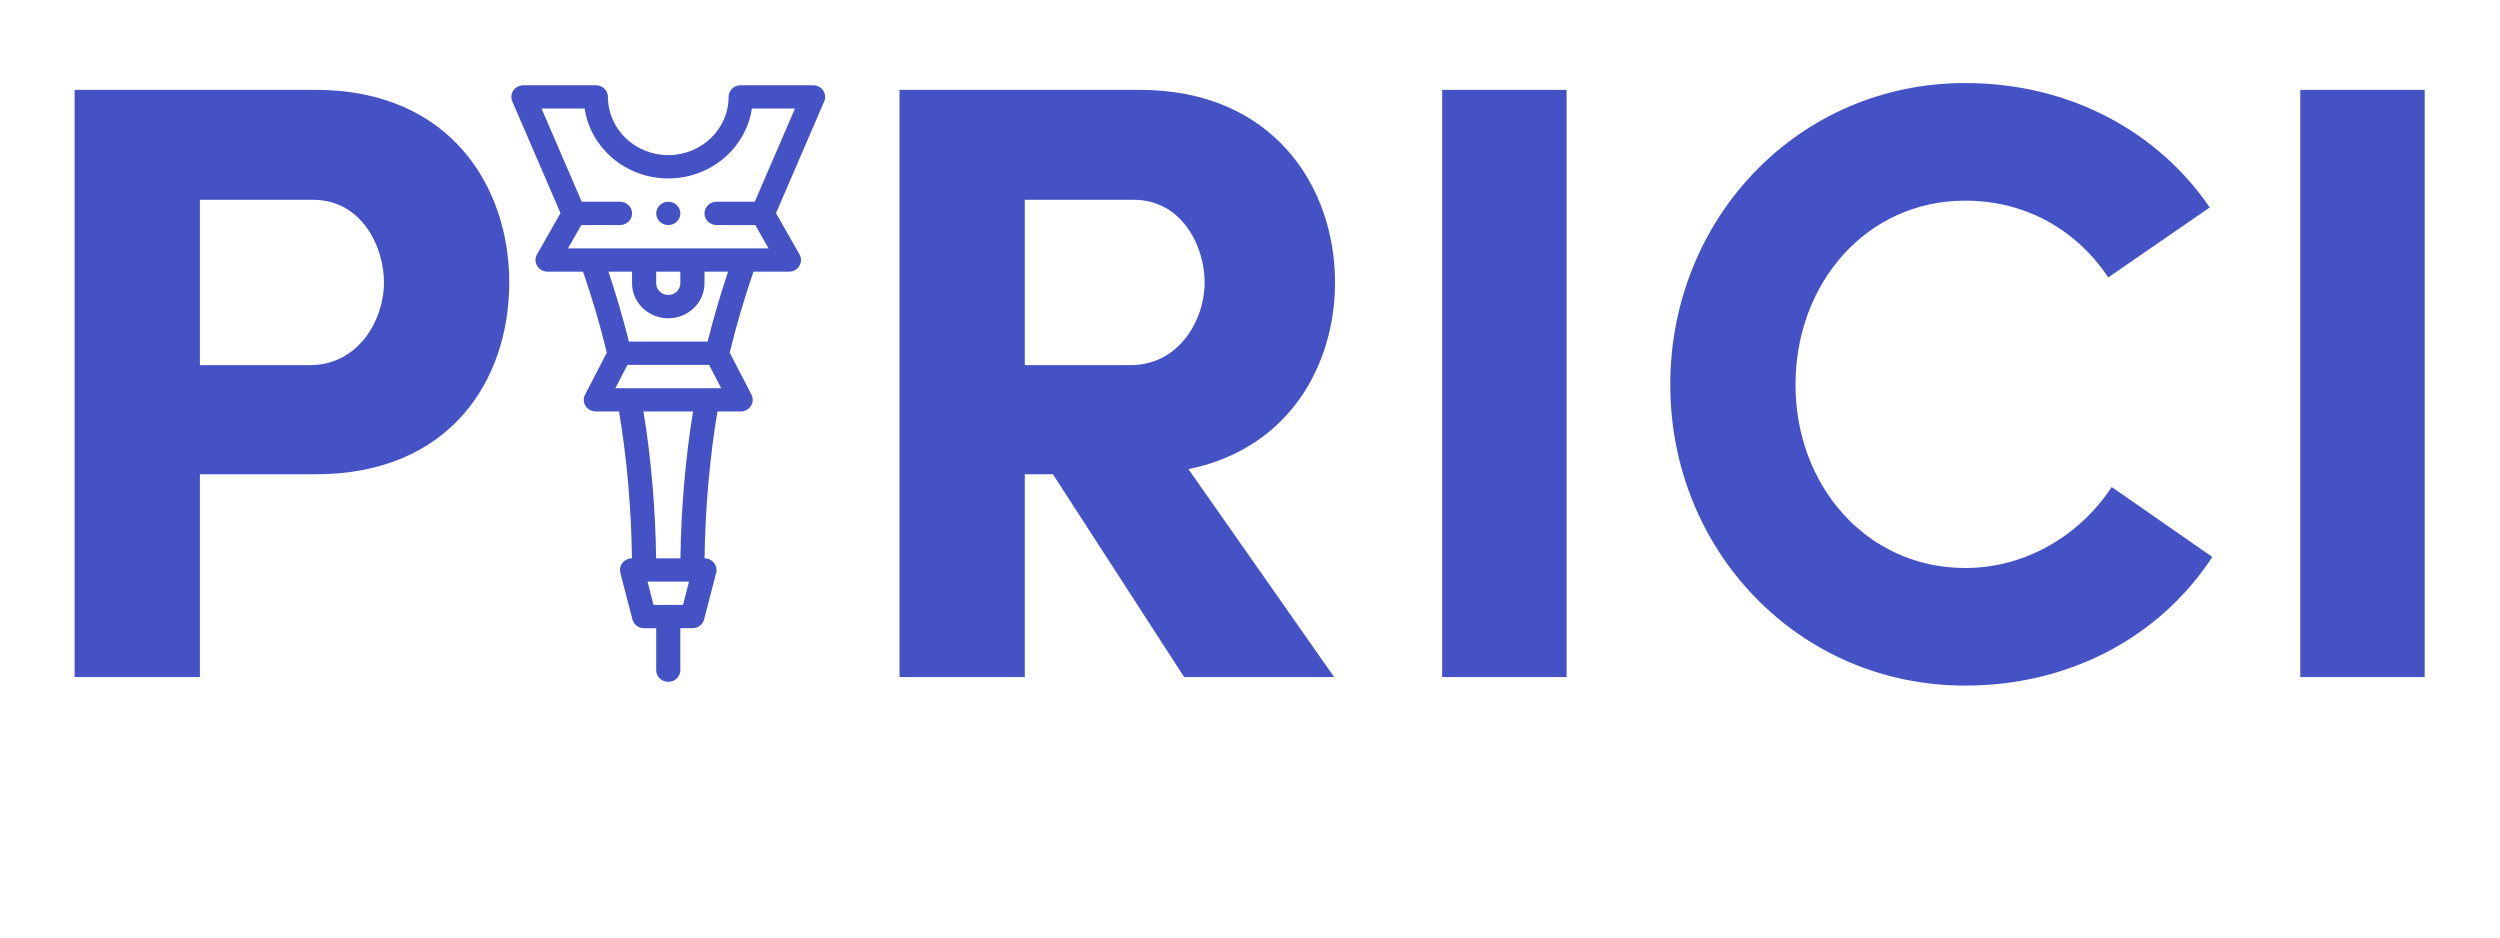
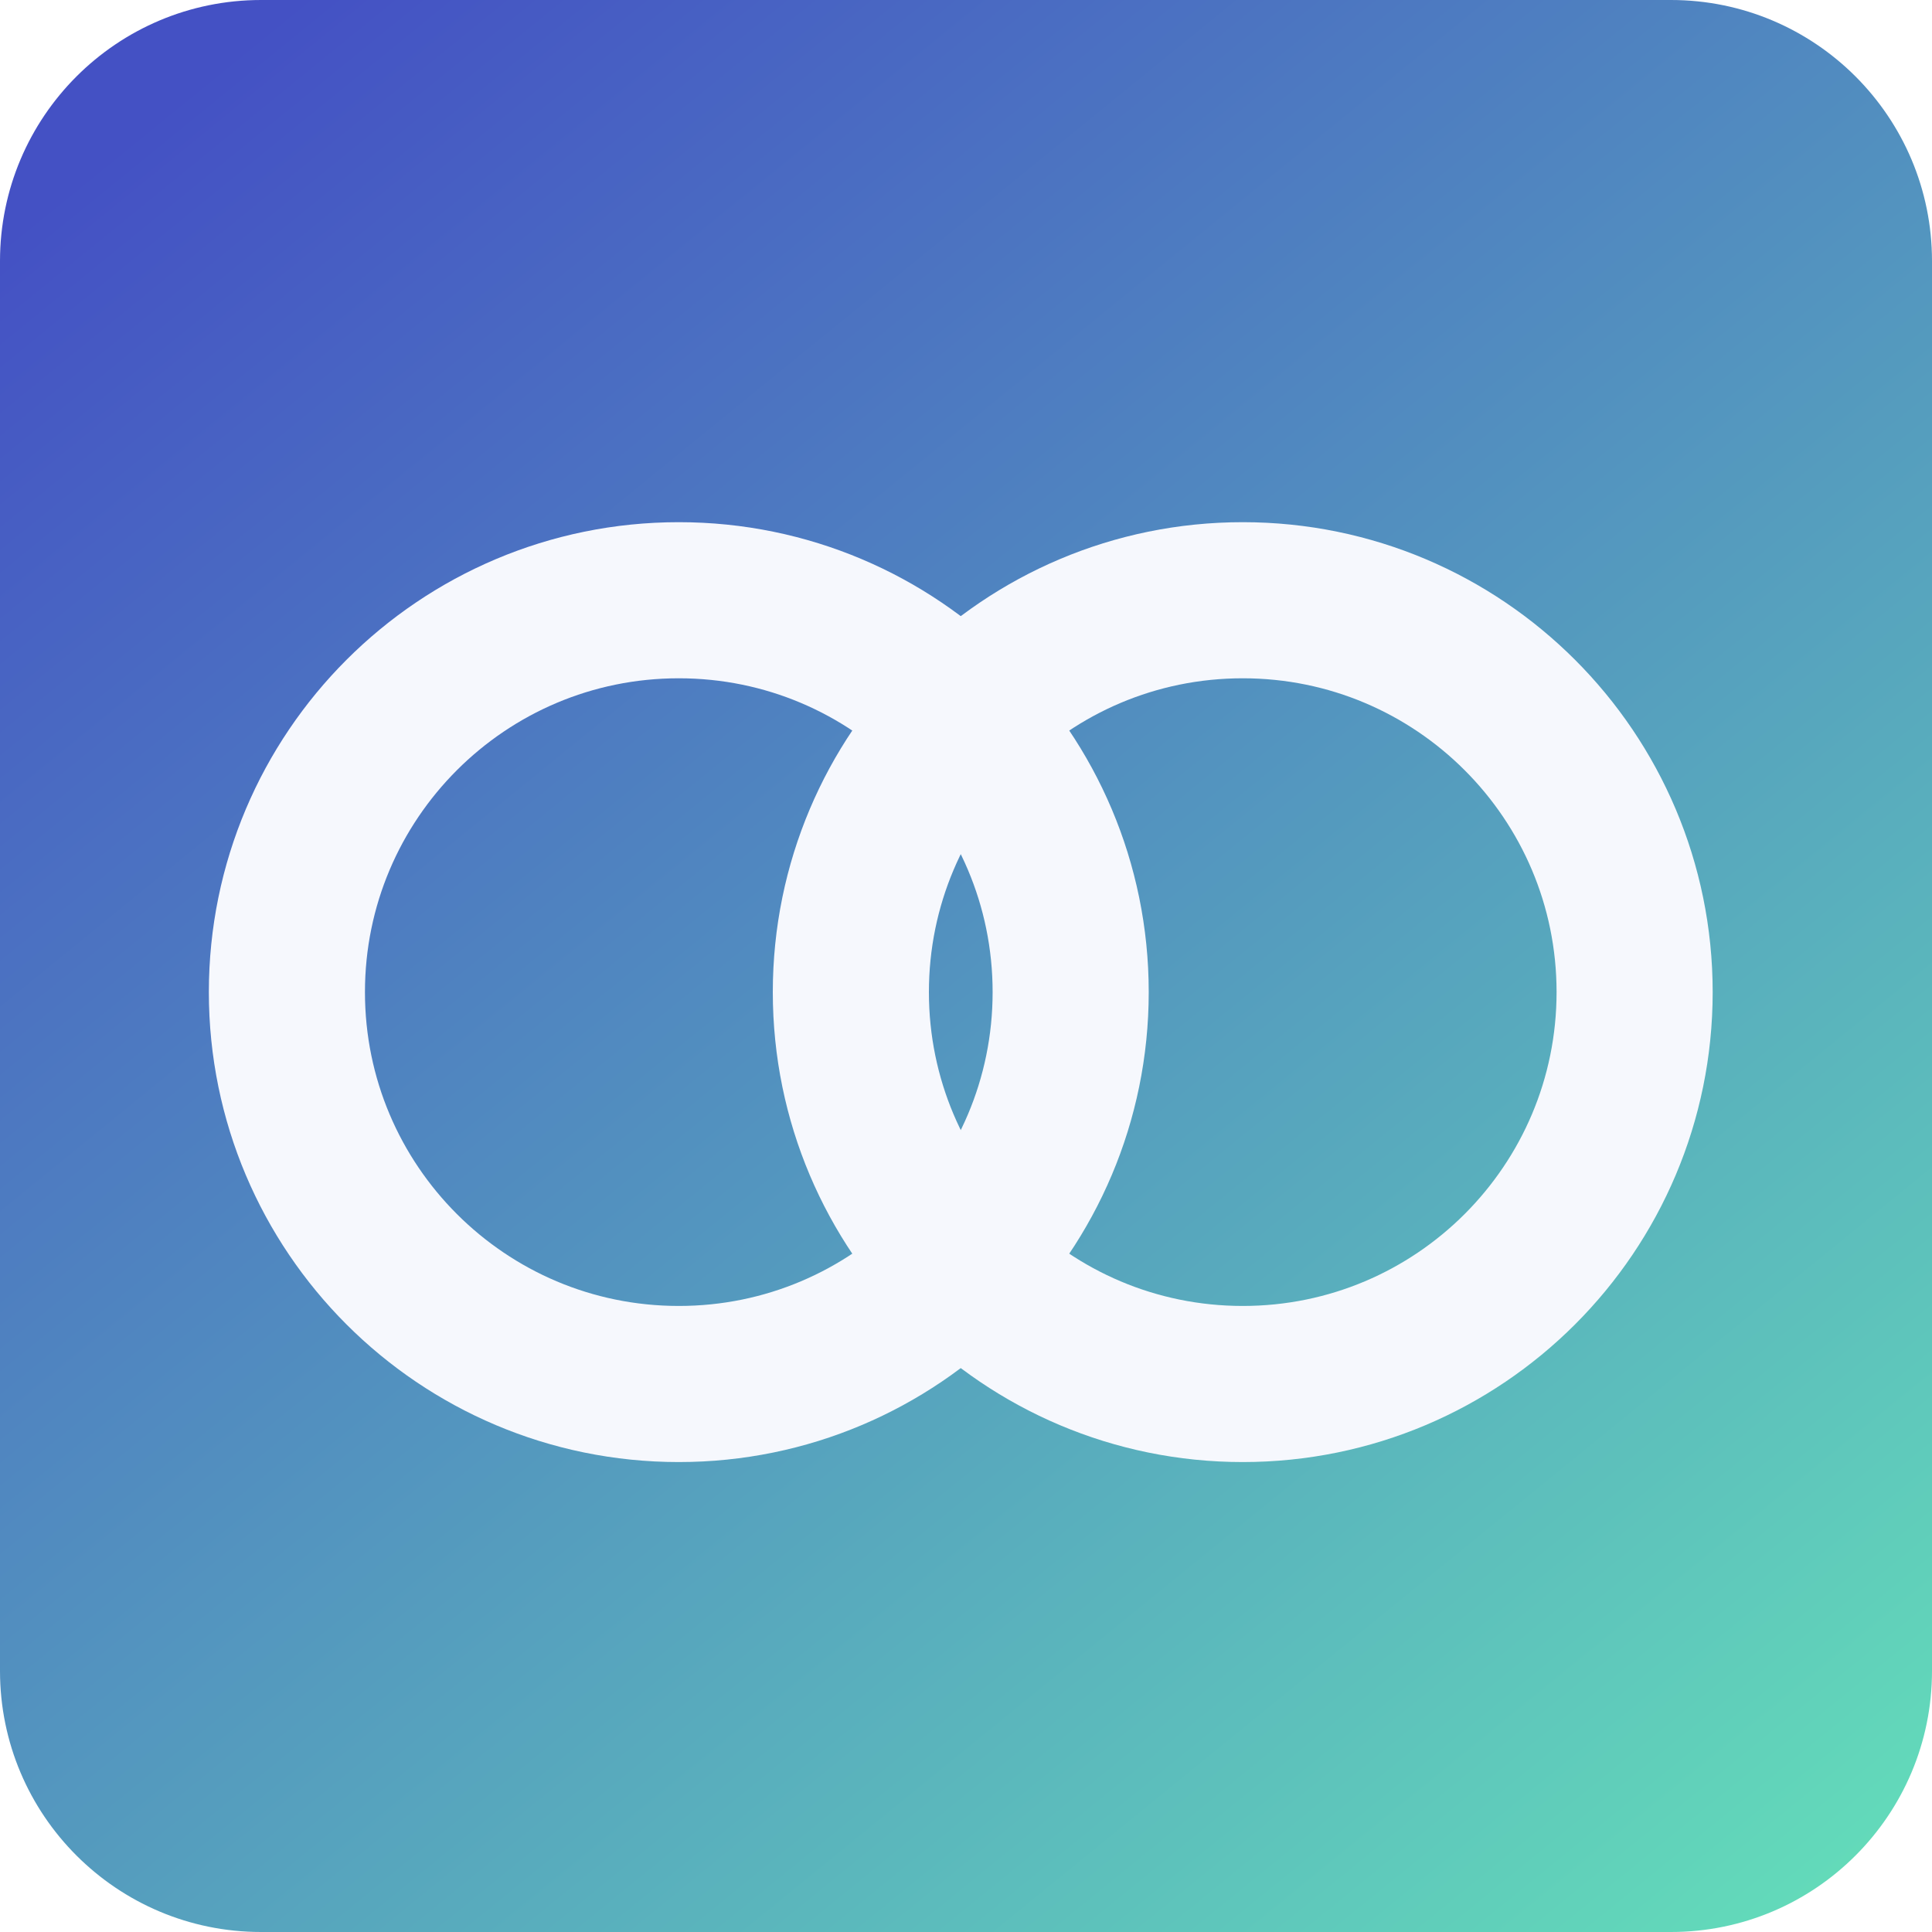
- <svg xmlns="http://www.w3.org/2000/svg" width="96" height="36" viewBox="0 0 96 36" fill="none">
-   <path d="M12.029 7.673C13.861 7.673 14.745 9.44 14.745 10.847C14.745 12.287 13.763 14.022 11.898 14.022H7.676V7.673H12.029ZM2.865 26H7.676V18.211H12.127C17.265 18.211 19.556 14.611 19.556 10.847C19.556 7.149 17.265 3.451 12.127 3.451H2.865V26Z" fill="#4452C5" />
-   <path d="M43.541 7.673C45.374 7.673 46.258 9.44 46.258 10.847C46.258 12.287 45.276 14.022 43.41 14.022H39.352V7.673H43.541ZM45.636 18.015C49.498 17.229 51.265 14.022 51.265 10.847C51.265 7.149 48.876 3.451 43.77 3.451H34.541V26H39.352V18.211H40.432L45.472 26H51.232L45.636 18.015ZM55.379 3.451V26H60.157V3.451H55.379ZM81.09 18.702C79.879 20.535 77.818 21.811 75.461 21.811C71.698 21.811 68.948 18.669 68.948 14.774C68.948 10.847 71.698 7.705 75.461 7.705C77.818 7.705 79.749 8.851 80.959 10.651L84.854 7.967C82.89 5.087 79.519 3.189 75.461 3.189C69.047 3.189 64.138 8.393 64.138 14.774C64.138 21.124 69.047 26.327 75.461 26.327C79.552 26.327 82.989 24.396 84.952 21.386L81.09 18.702ZM88.33 3.451V26H93.108V3.451H88.33Z" fill="#4452C5" />
-   <path d="M25.663 7.747C25.918 7.747 26.126 7.948 26.126 8.195C26.126 8.442 25.918 8.642 25.663 8.642C25.407 8.642 25.199 8.442 25.199 8.195C25.199 7.948 25.407 7.747 25.663 7.747Z" fill="#4452C5" />
-   <path d="M20.1 3.273L22.881 3.273C23.137 3.273 23.344 3.473 23.344 3.72C23.344 4.954 24.384 5.957 25.661 5.957C26.939 5.957 27.978 4.954 27.978 3.72C27.978 3.473 28.186 3.273 28.442 3.273L31.222 3.273C31.377 3.273 31.522 3.348 31.608 3.472C31.694 3.597 31.71 3.754 31.65 3.892C30.593 6.344 29.967 7.789 29.799 8.185L30.701 9.769C30.78 9.907 30.778 10.076 30.694 10.212C30.611 10.348 30.459 10.432 30.295 10.432L28.934 10.432C28.581 11.452 28.275 12.495 28.021 13.54L28.856 15.154C28.928 15.292 28.92 15.457 28.836 15.589C28.752 15.721 28.602 15.801 28.442 15.801L27.551 15.801C27.256 17.537 27.079 19.548 27.055 21.439C27.196 21.44 27.329 21.503 27.417 21.611C27.505 21.72 27.535 21.861 27.501 21.995L27.038 23.785C26.986 23.984 26.801 24.124 26.588 24.124L26.125 24.124L26.125 25.734C26.125 25.982 25.917 26.182 25.661 26.182C25.405 26.182 25.198 25.982 25.198 25.734L25.198 24.124L24.734 24.124C24.522 24.124 24.337 23.984 24.285 23.785L23.821 21.995C23.787 21.861 23.818 21.72 23.906 21.611C23.993 21.503 24.126 21.44 24.268 21.439C24.243 19.548 24.066 17.537 23.771 15.801L22.881 15.801C22.72 15.801 22.571 15.721 22.486 15.589C22.402 15.457 22.394 15.292 22.466 15.154L23.302 13.54C23.047 12.495 22.741 11.452 22.389 10.432L21.027 10.432C20.863 10.432 20.711 10.348 20.628 10.212C20.545 10.076 20.542 9.907 20.621 9.769L21.523 8.184C21.386 7.862 20.635 6.124 19.672 3.892C19.613 3.754 19.629 3.597 19.715 3.472C19.8 3.348 19.945 3.273 20.1 3.273V3.273ZM25.096 23.229L26.226 23.229L26.458 22.334L24.864 22.334L25.096 23.229ZM25.195 21.439L26.128 21.439C26.152 19.553 26.325 17.55 26.613 15.801L24.709 15.801C24.998 17.55 25.171 19.553 25.195 21.439ZM27.692 14.906L27.229 14.011L24.094 14.011L23.631 14.906L27.692 14.906ZM24.15 13.117L27.172 13.117C27.398 12.215 27.661 11.316 27.958 10.432L27.052 10.432L27.052 10.879C27.052 11.62 26.428 12.222 25.661 12.222C24.895 12.222 24.271 11.62 24.271 10.879L24.271 10.432L23.364 10.432C23.661 11.316 23.924 12.215 24.15 13.117ZM25.198 10.432L25.198 10.879C25.198 11.126 25.406 11.327 25.661 11.327C25.917 11.327 26.125 11.126 26.125 10.879L26.125 10.432L25.198 10.432ZM22.339 7.747L23.808 7.747C24.064 7.747 24.271 7.948 24.271 8.195C24.271 8.442 24.064 8.642 23.808 8.642L22.321 8.642L21.811 9.538C22.8 9.537 28.337 9.537 29.512 9.538L29.002 8.642L27.515 8.642C27.259 8.642 27.052 8.442 27.052 8.195C27.052 7.948 27.259 7.747 27.515 7.747L28.983 7.747C29.118 7.433 30.092 5.176 30.527 4.168L28.872 4.168C28.646 5.684 27.293 6.852 25.661 6.852C24.03 6.852 22.677 5.684 22.451 4.168L20.795 4.168C21.384 5.533 22.198 7.418 22.339 7.747Z" fill="#4452C5" />
+ <svg xmlns="http://www.w3.org/2000/svg" width="50" height="50" viewBox="0 0 50 50" fill="none">
+   <rect width="50" height="50" rx="6.757" fill="url(#paint0_linear)" />
+   <circle cx="17.567" cy="25.676" r="10.142" stroke="#F6F8FD" stroke-width="4.04" />
+   <circle cx="32.162" cy="25.676" r="10.142" stroke="#F6F8FD" stroke-width="4.04" />
+   <defs>
+     <linearGradient id="paint0_linear" x1="50" y1="50" x2="5.58" y2="-4.544" gradientUnits="userSpaceOnUse">
+       <stop stop-color="#64E0B9" />
+       <stop offset="0.931" stop-color="#4451C4" />
+     </linearGradient>
+   </defs>
</svg>
